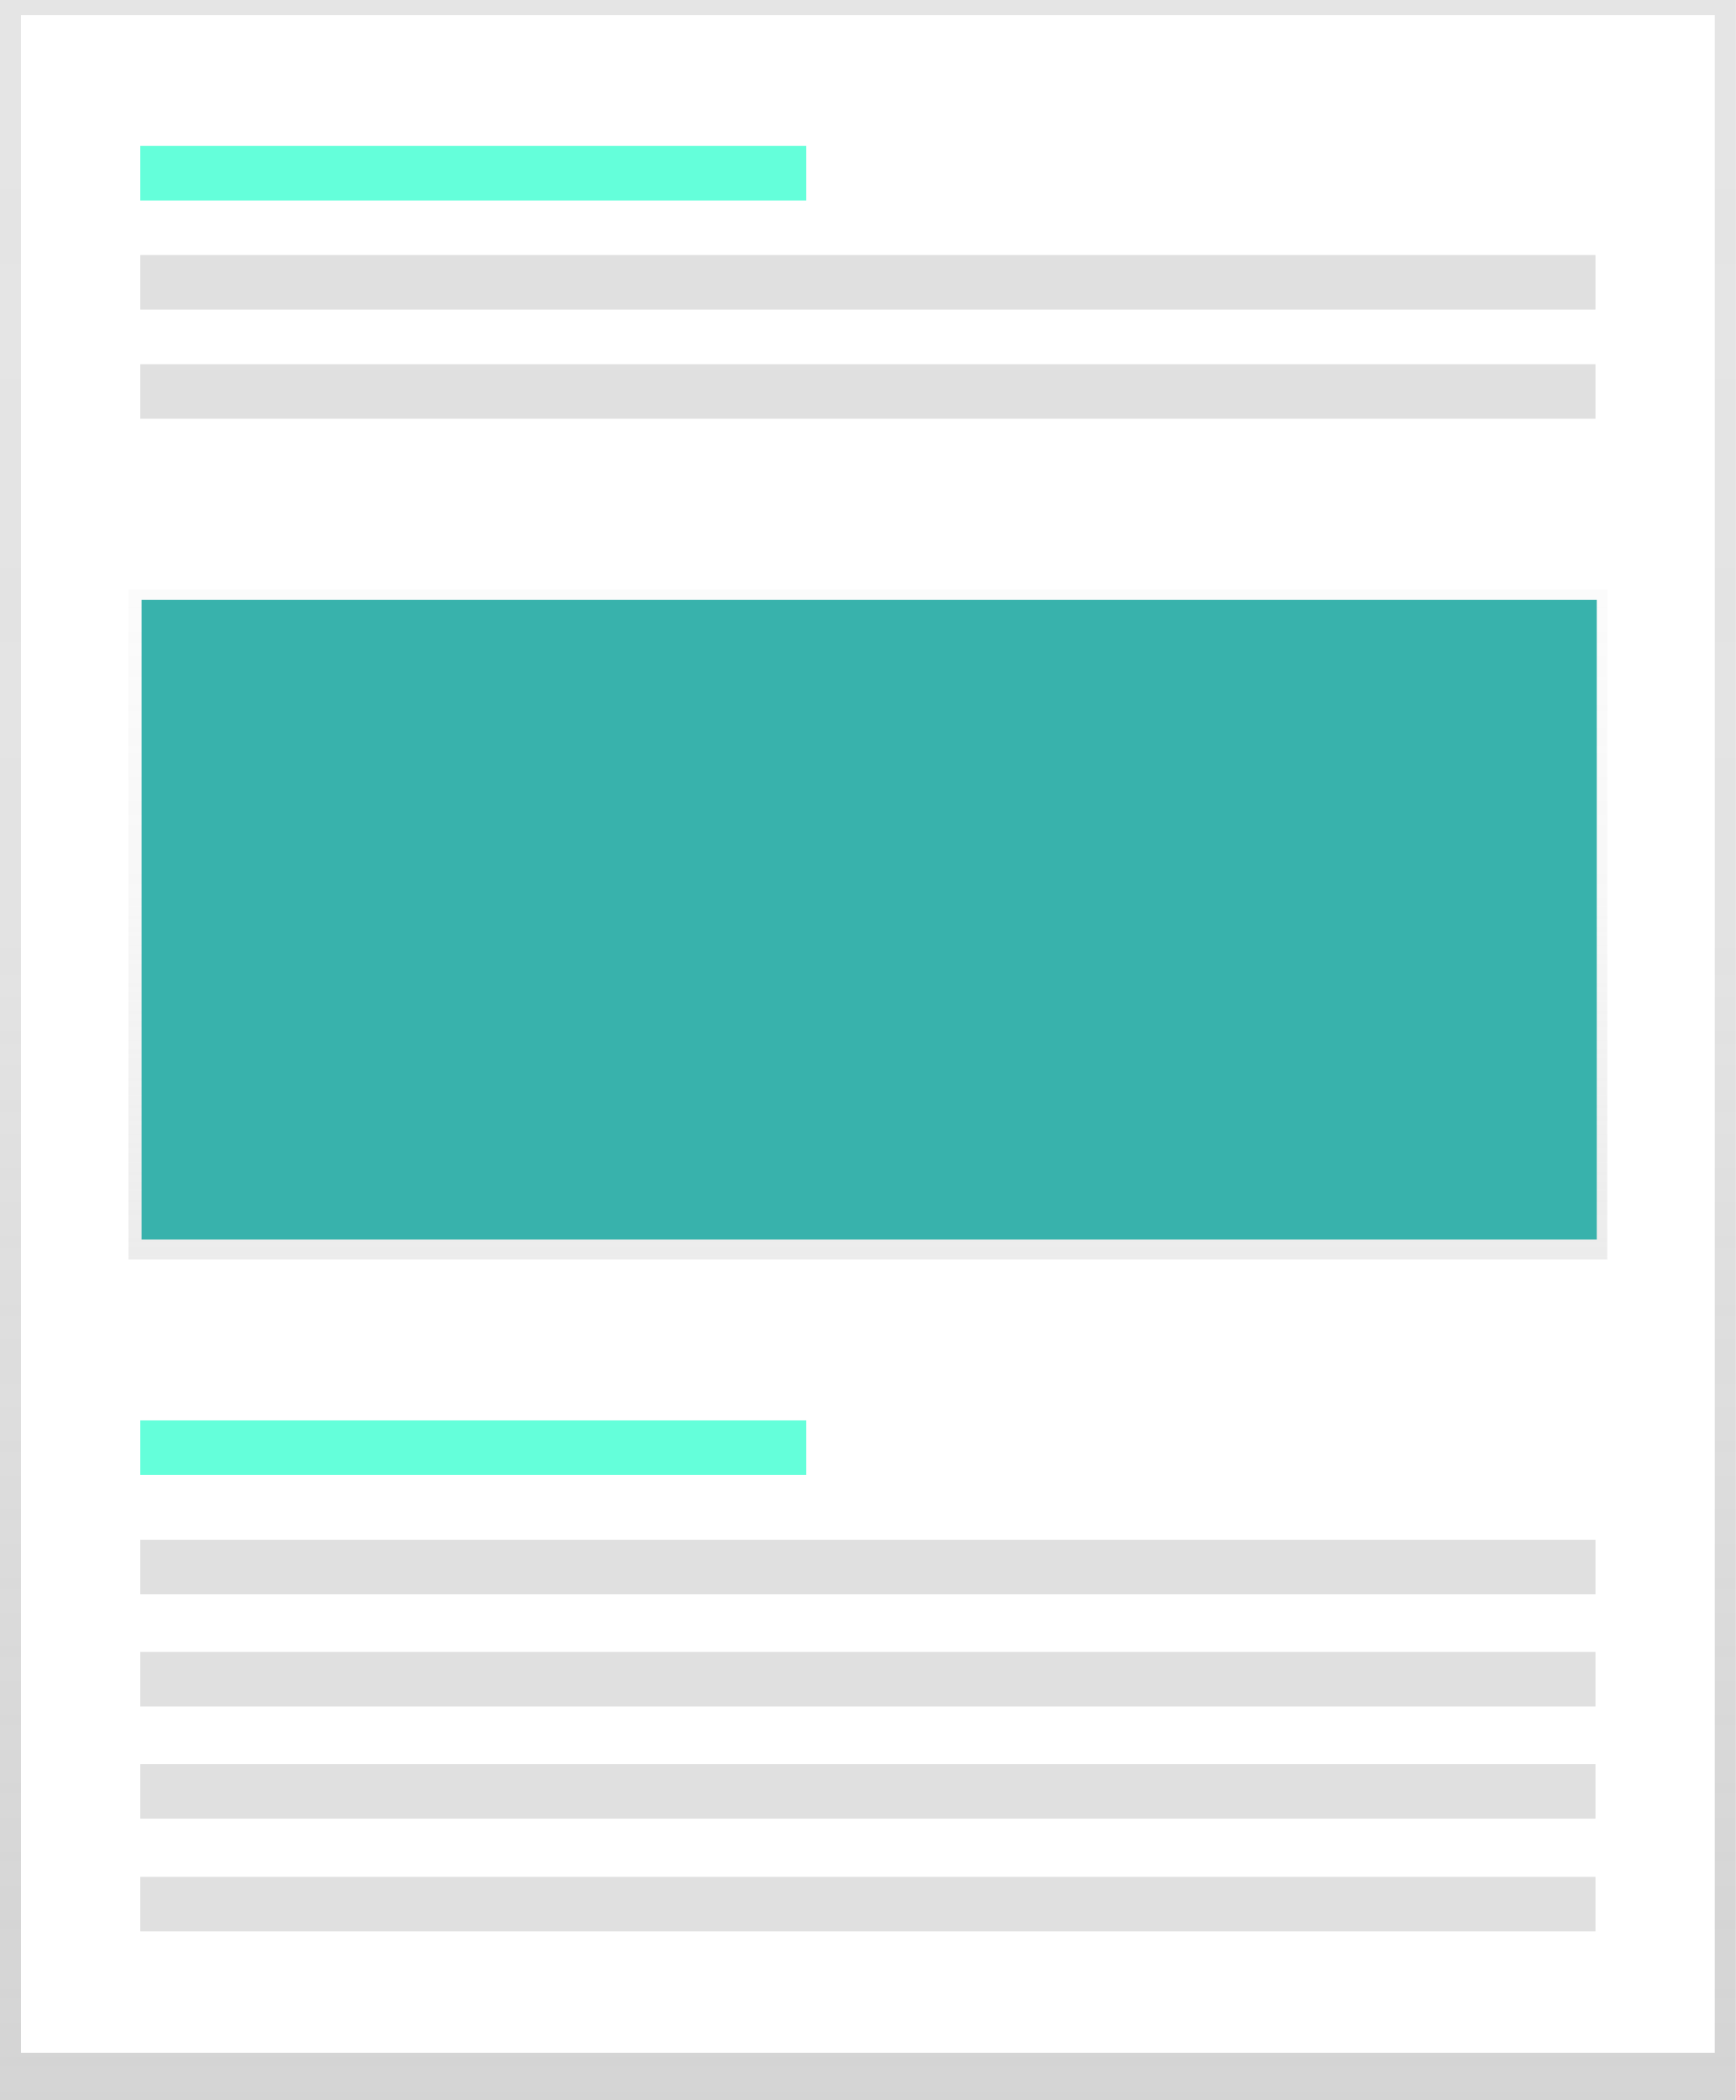
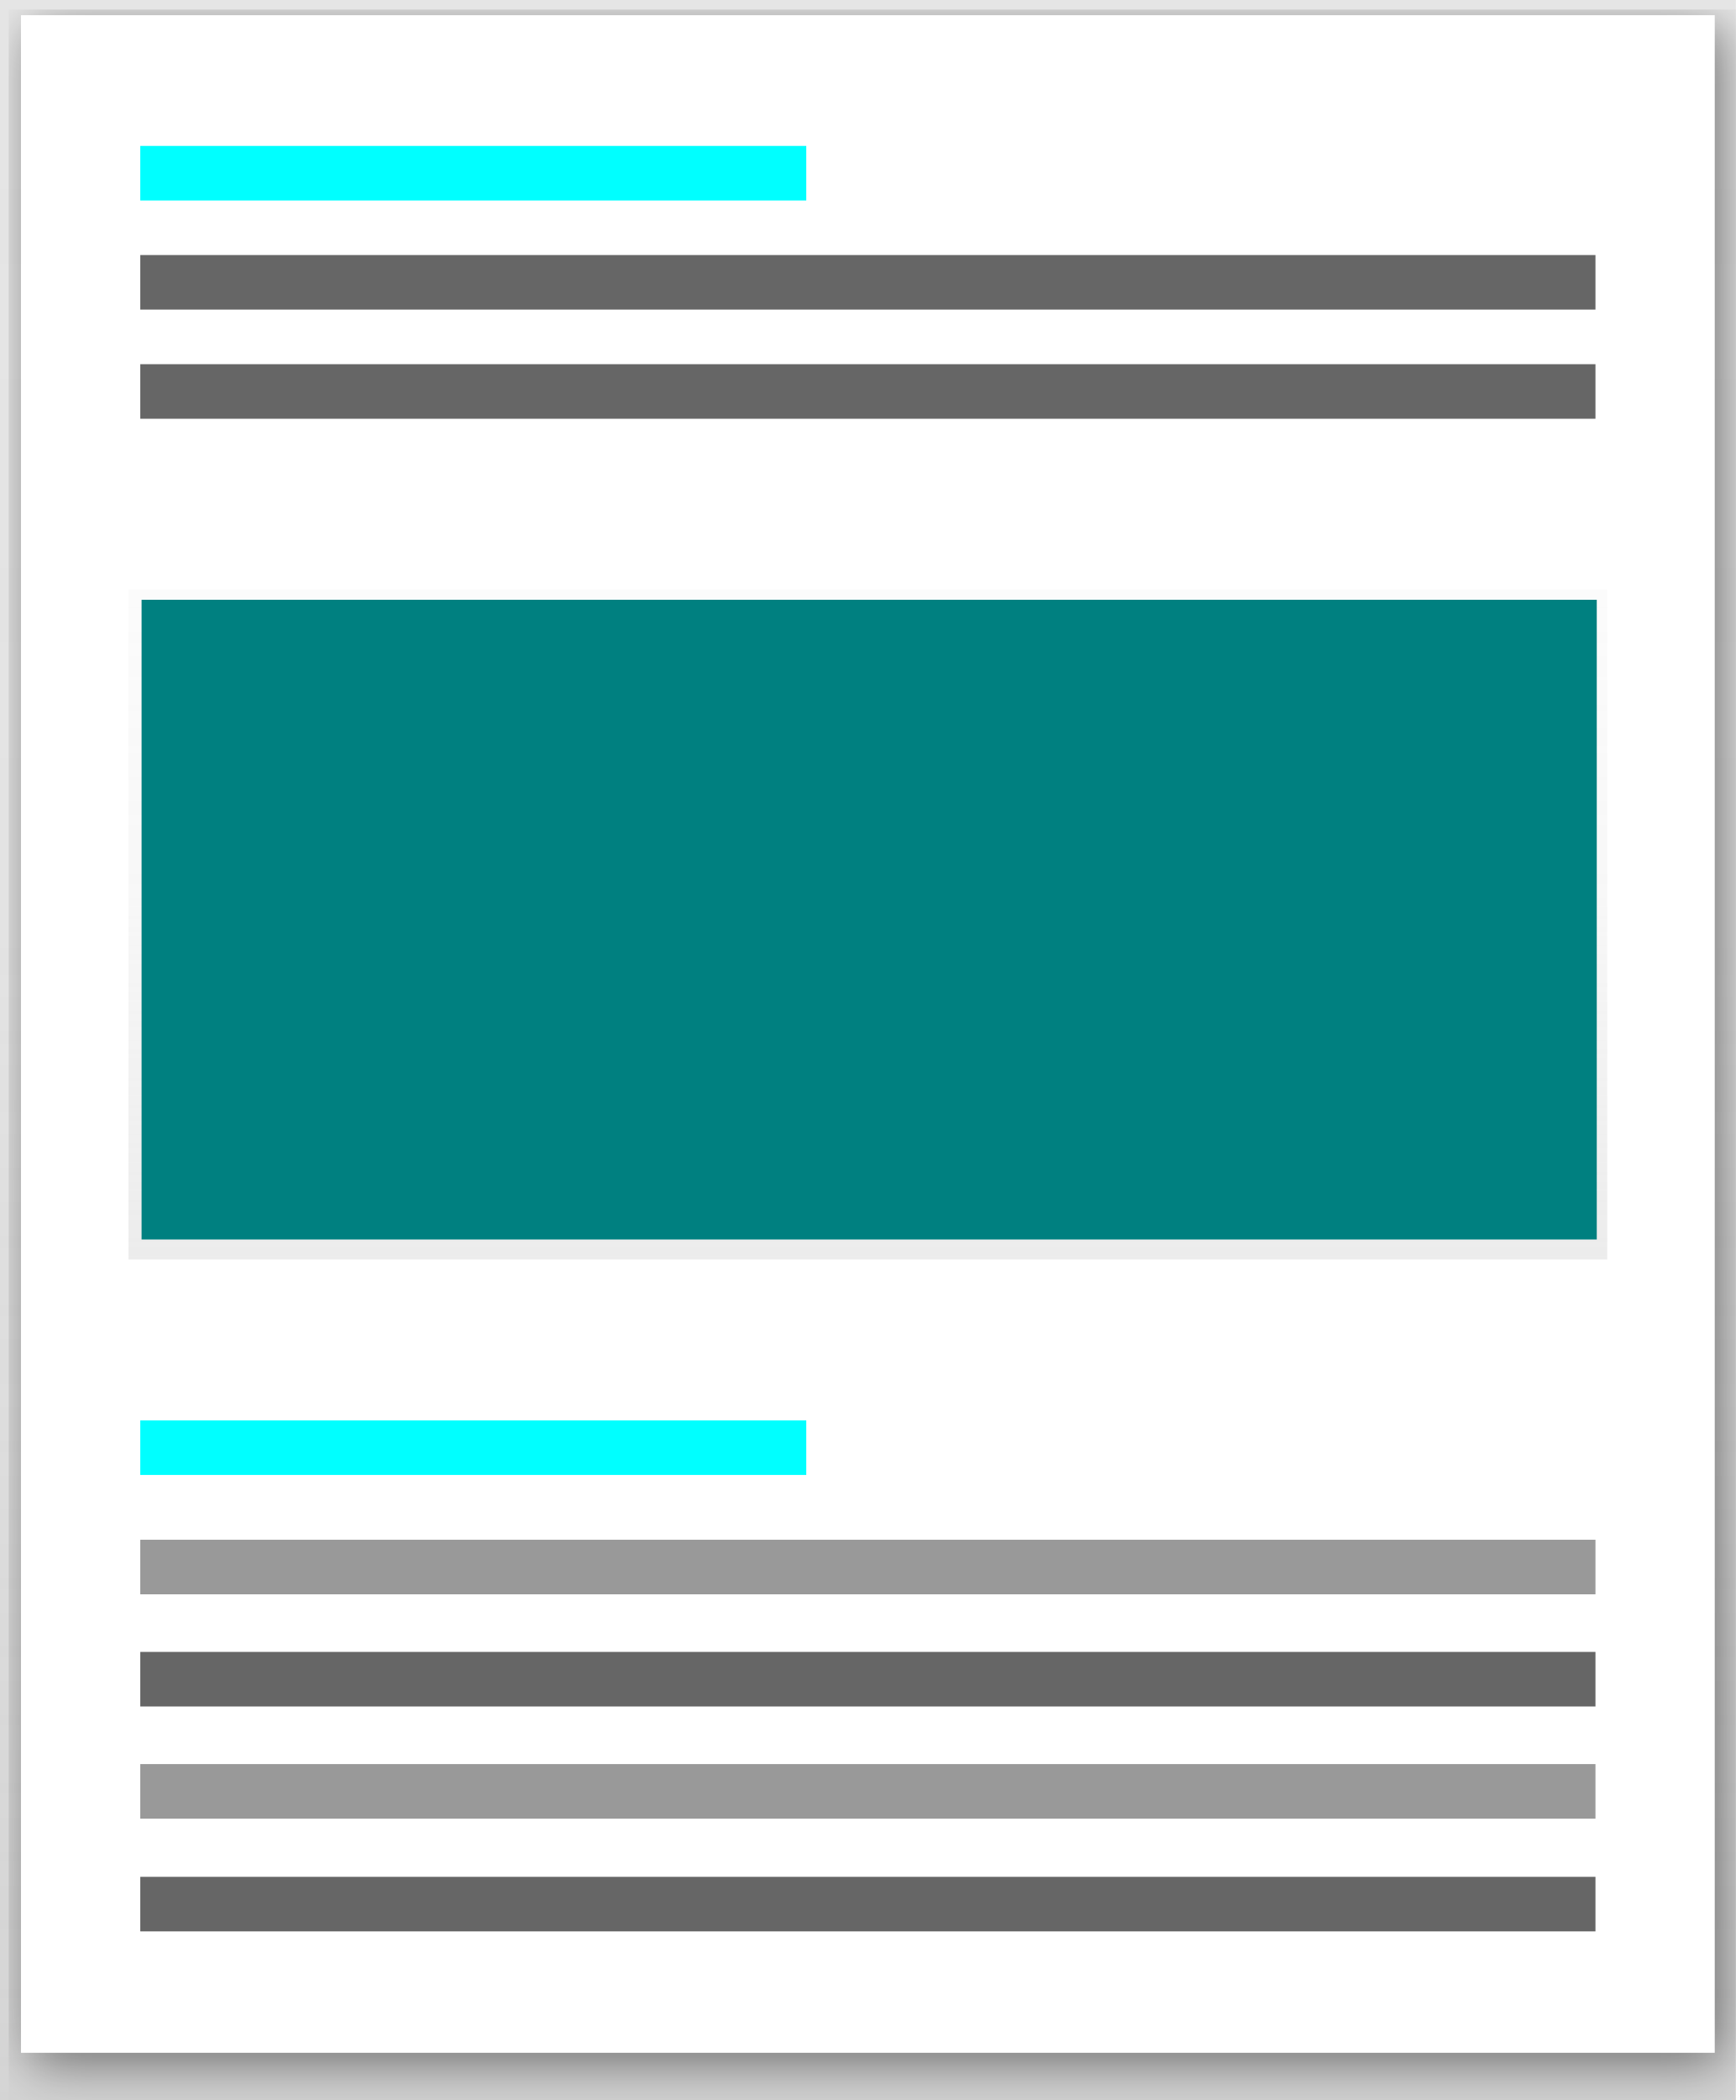
- <svg xmlns="http://www.w3.org/2000/svg" id="148311d9-c125-4449-a148-b8fa33f3c561" data-name="Layer 1" width="627.45" height="759" viewBox="0 0 627.45 759">
-   <defs>
+ <svg xmlns="http://www.w3.org/2000/svg" id="148311d9-c125-4449-a148-b8fa33f3c561" data-name="Layer 1" width="627.45" height="759" viewBox="0 0 627.45 759" version="1.1">
+   <defs id="defs16">
    <linearGradient id="fe24b365-19a0-4a71-abdc-76e4b2fc8dee" x1="313.72" y1="759" x2="313.72" gradientUnits="userSpaceOnUse">
-       <stop offset="0" stop-color="gray" stop-opacity="0.25" />
-       <stop offset="0.54" stop-color="gray" stop-opacity="0.12" />
-       <stop offset="1" stop-color="gray" stop-opacity="0.1" />
+       <stop offset="0" stop-color="gray" stop-opacity="0.25" id="stop2" />
+       <stop offset="0.54" stop-color="gray" stop-opacity="0.12" id="stop4" />
+       <stop offset="1" stop-color="gray" stop-opacity="0.1" id="stop6" />
    </linearGradient>
    <linearGradient id="f1e26e3d-9d52-4866-b24c-036458e443cc" x1="313.72" y1="455.23" x2="313.72" y2="213.09" gradientUnits="userSpaceOnUse">
-       <stop offset="0" stop-color="#b3b3b3" stop-opacity="0.25" />
-       <stop offset="0.54" stop-color="#b3b3b3" stop-opacity="0.1" />
-       <stop offset="1" stop-color="#b3b3b3" stop-opacity="0.05" />
+       <stop offset="0" stop-color="#b3b3b3" stop-opacity="0.25" id="stop9" />
+       <stop offset="0.54" stop-color="#b3b3b3" stop-opacity="0.1" id="stop11" />
+       <stop offset="1" stop-color="#b3b3b3" stop-opacity="0.05" id="stop13" />
    </linearGradient>
+     <filter style="color-interpolation-filters:sRGB" id="filter864">
+       <feFlood flood-opacity="0.498" flood-color="rgb(0,0,0)" result="flood" id="feFlood854" />
+       <feComposite in="flood" in2="SourceGraphic" operator="in" result="composite1" id="feComposite856" />
+       <feGaussianBlur in="composite1" stdDeviation="9.9" result="blur" id="feGaussianBlur858" />
+       <feOffset dx="3.1" dy="3.4" result="offset" id="feOffset860" />
+       <feComposite in="SourceGraphic" in2="offset" operator="over" result="composite2" id="feComposite862" />
+     </filter>
  </defs>
-   <rect width="627.45" height="759" fill="url(#fe24b365-19a0-4a71-abdc-76e4b2fc8dee)" />
-   <rect x="7.58" y="5.49" width="612.28" height="736.45" fill="#fff" />
-   <rect x="50.71" y="52.74" width="240.74" height="19.72" fill="#64ffda" />
-   <rect x="50.71" y="513.37" width="240.74" height="19.72" fill="#64ffda" />
-   <rect x="50.71" y="92.18" width="526.03" height="19.72" fill="#e0e0e0" />
-   <rect x="50.71" y="131.63" width="526.03" height="19.72" fill="#e0e0e0" />
-   <rect x="46.44" y="213.09" width="534.56" height="242.14" fill="url(#f1e26e3d-9d52-4866-b24c-036458e443cc)" />
-   <rect x="51.18" y="216.78" width="526.03" height="231.2" fill="#38b2ac" />
-   <rect x="50.71" y="637.59" width="526.03" height="19.72" fill="#e0e0e0" />
-   <rect x="50.71" y="678.34" width="526.03" height="19.72" fill="#e0e0e0" />
-   <rect x="50.71" y="597.05" width="526.03" height="19.72" fill="#e0e0e0" />
-   <rect x="50.71" y="556.51" width="526.03" height="19.72" fill="#e0e0e0" />
+   <rect width="627.45" height="759" fill="url(#fe24b365-19a0-4a71-abdc-76e4b2fc8dee)" id="rect20" />
+   <rect x="7.58" y="5.49" width="612.28" height="736.45" fill="#fff" id="rect22" style="filter:url(#filter864)" />
+   <rect x="50.71" y="52.74" width="240.74" height="19.72" fill="#64ffda" id="rect24" style="fill:#00ffff" />
+   <rect x="50.71" y="513.37" width="240.74" height="19.72" fill="#64ffda" id="rect26" style="fill:#00ffff" />
+   <rect x="50.71" y="92.18" width="526.03" height="19.72" fill="#e0e0e0" id="rect28" style="fill:#666666" />
+   <rect x="50.71" y="131.63" width="526.03" height="19.72" fill="#e0e0e0" id="rect30" style="fill:#666666" />
+   <rect x="46.44" y="213.09" width="534.56" height="242.14" fill="url(#f1e26e3d-9d52-4866-b24c-036458e443cc)" id="rect32" />
+   <rect x="51.18" y="216.78" width="526.03" height="231.2" fill="#38b2ac" id="rect34" style="fill:#008080" />
+   <rect x="50.71" y="637.59" width="526.03" height="19.72" fill="#e0e0e0" id="rect36" style="fill:#999999" />
+   <rect x="50.71" y="678.34" width="526.03" height="19.72" fill="#e0e0e0" id="rect38" style="fill:#666666" />
+   <rect x="50.71" y="597.05" width="526.03" height="19.72" fill="#e0e0e0" id="rect40" style="fill:#666666" />
+   <rect x="50.71" y="556.51" width="526.03" height="19.72" fill="#e0e0e0" id="rect42" style="fill:#999999" />
</svg>
